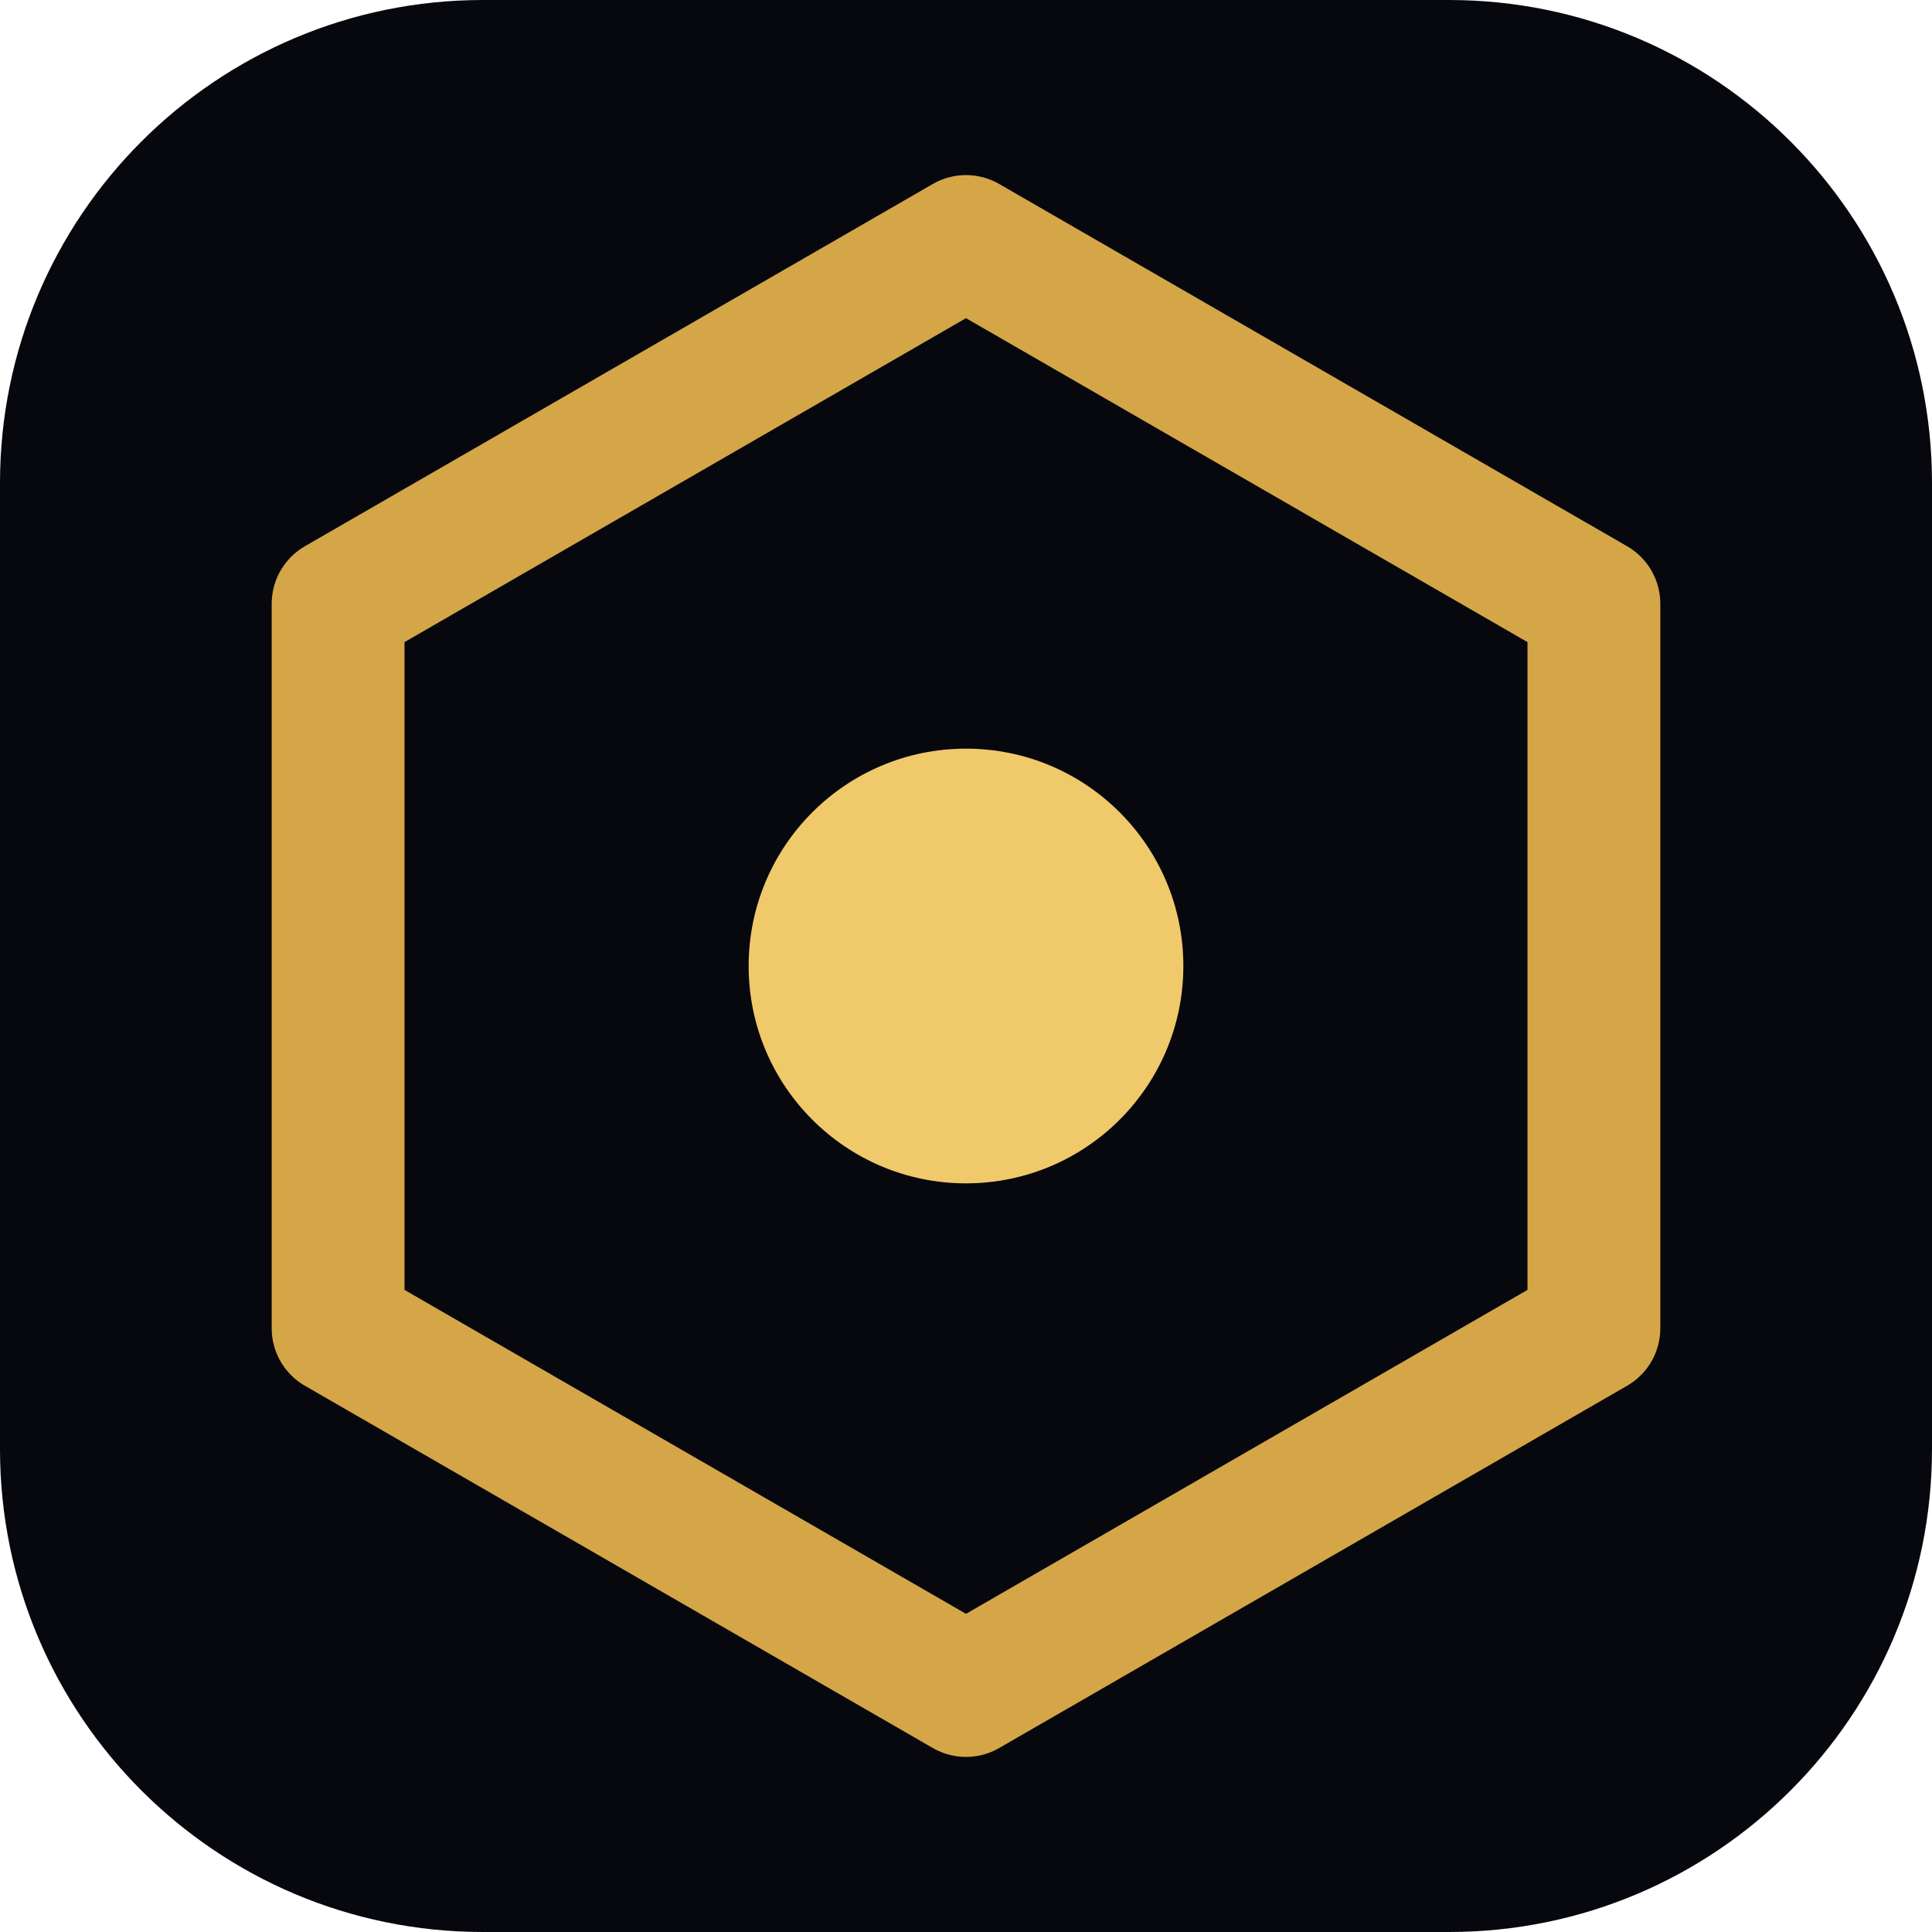
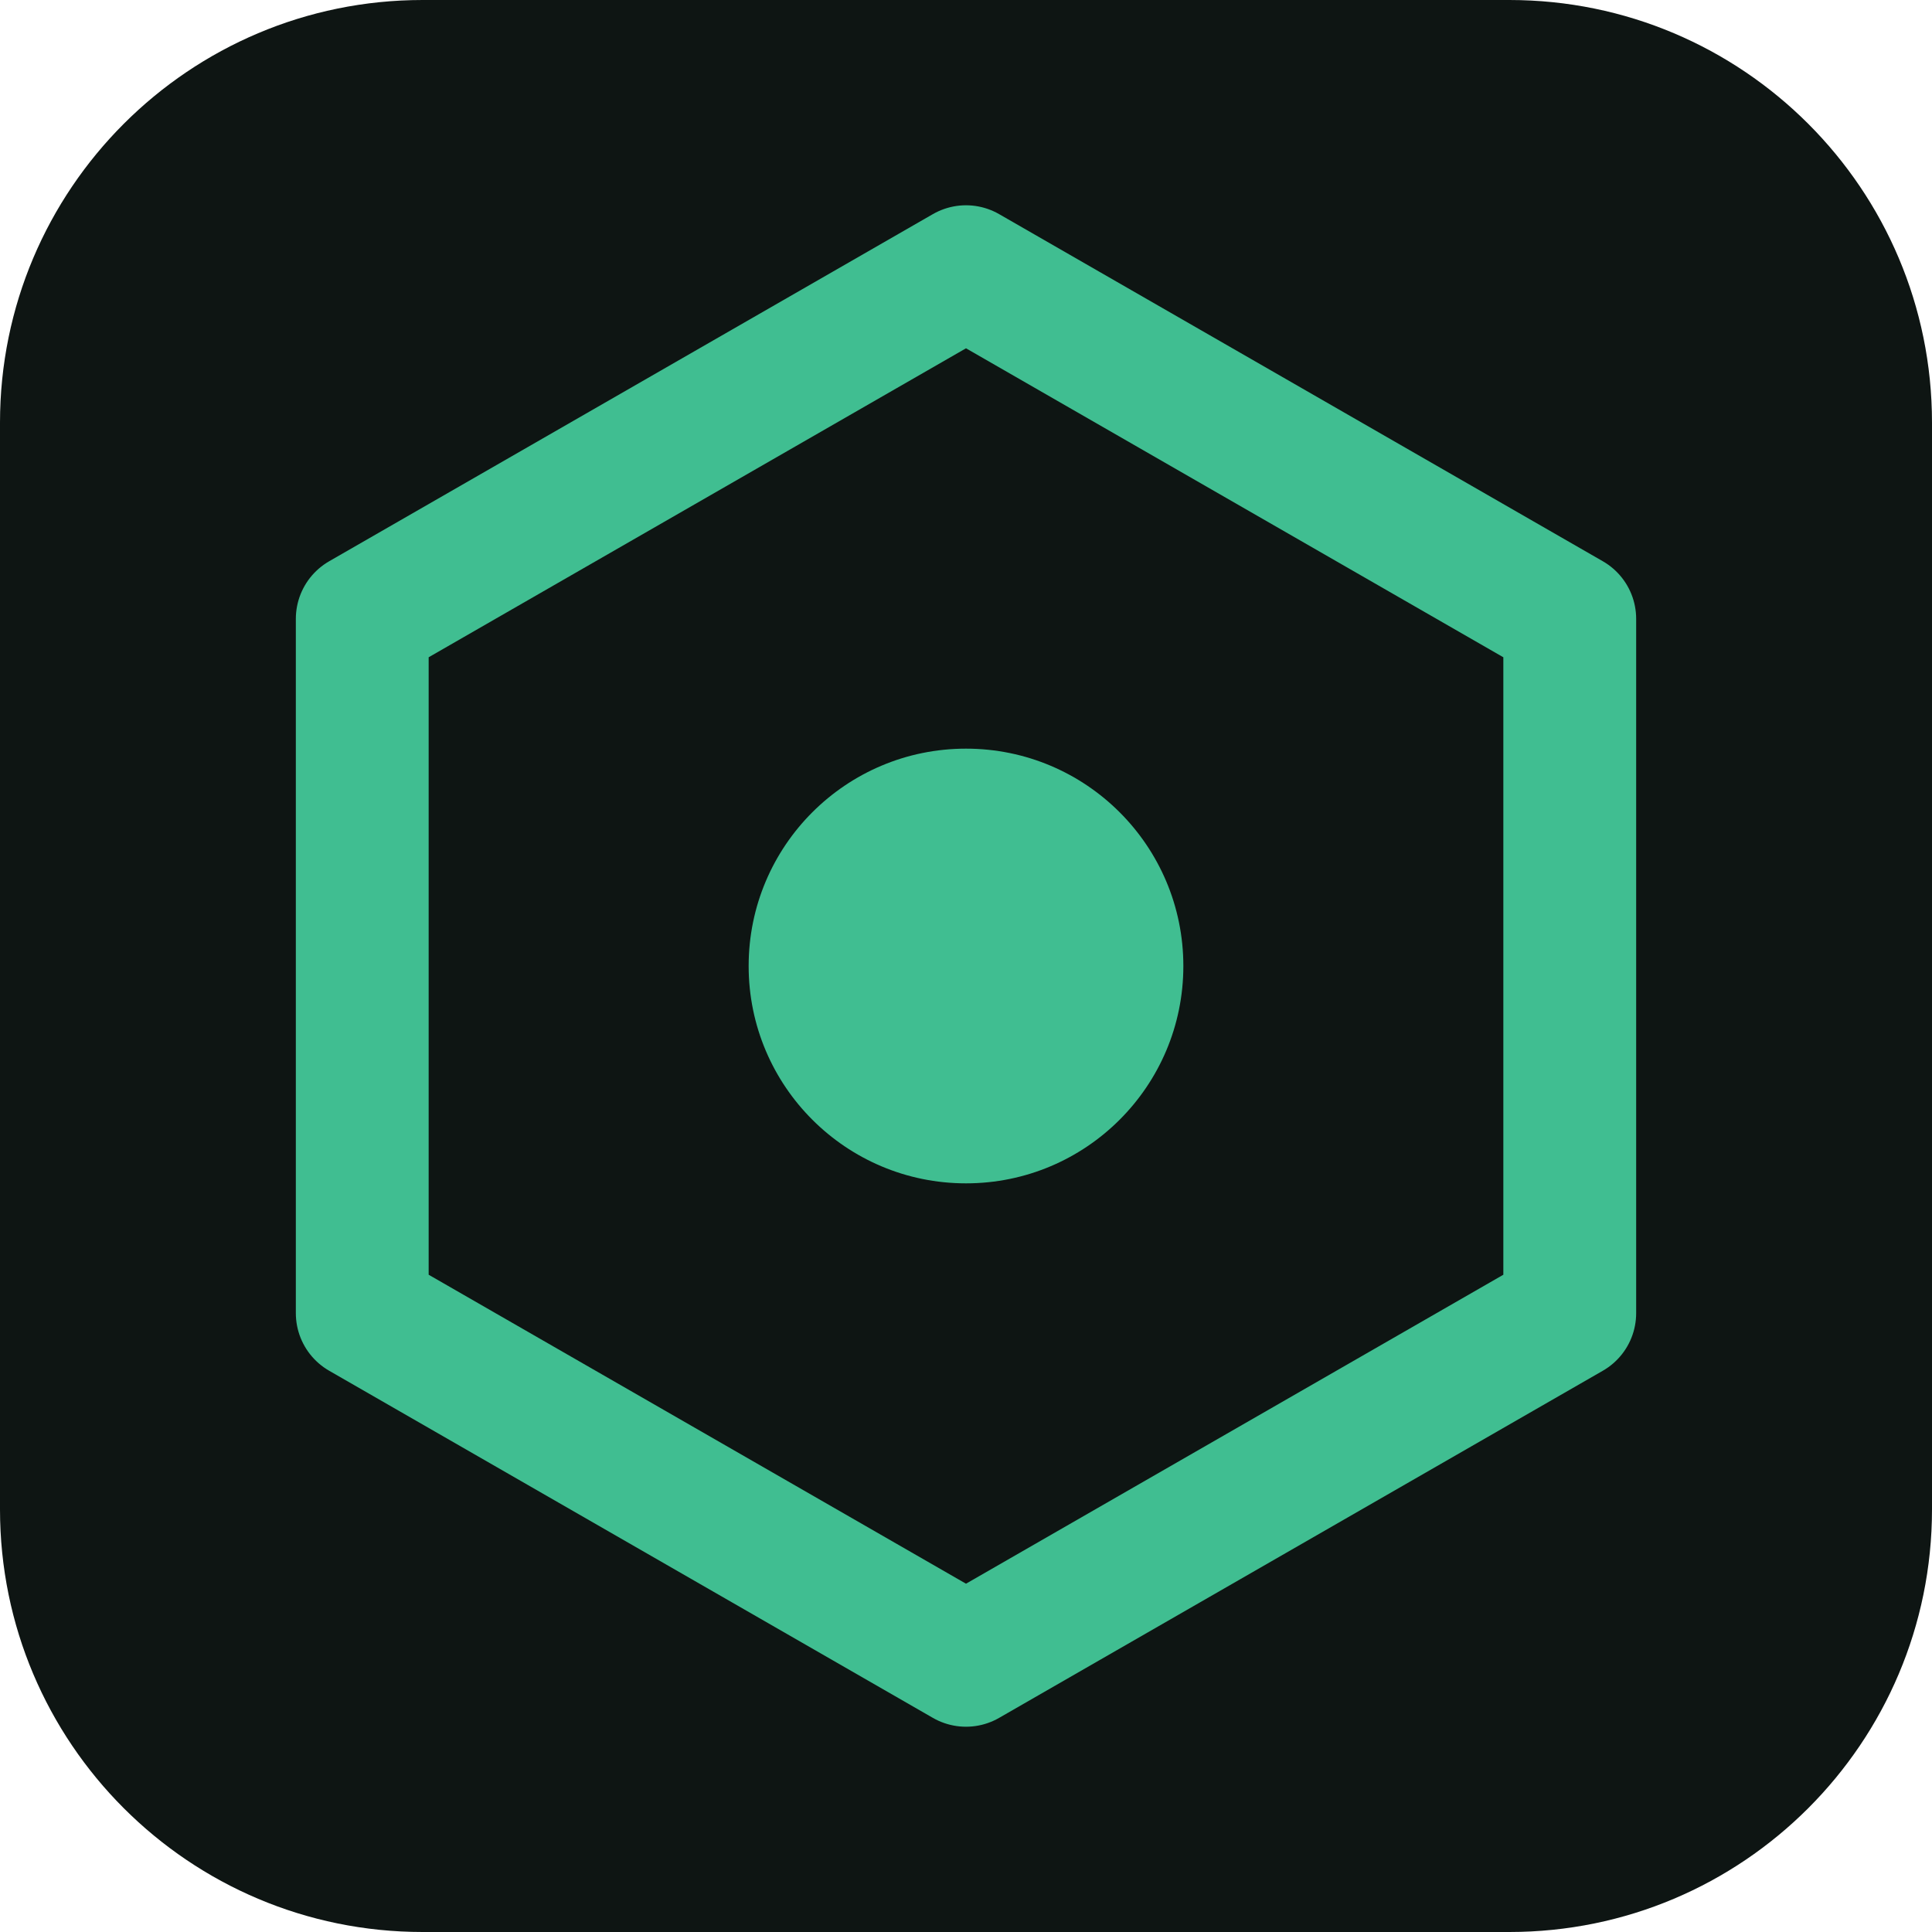
<svg xmlns="http://www.w3.org/2000/svg" viewBox="0 0 32 32">
-   <rect width="32" height="32" rx="8" fill="#07070e" />
-   <polygon points="16,4 26.4,10 26.4,22 16,28 5.6,22 5.6,10" stroke="#d4a647" stroke-width="2.2" fill="none" stroke-linejoin="round" />
-   <circle cx="16" cy="16" r="3.6" fill="#f0c96a" />
+   <rect width="32" height="32" rx="7" fill="#0e1513" />
+   <polygon points="16,4.5 26,10.25 26,21.75 16,27.5 6,21.75 6,10.25" stroke="#40be91" stroke-width="2.2" fill="none" stroke-linejoin="round" />
+   <circle cx="16" cy="16" r="3.6" fill="#40be91" />
</svg>
